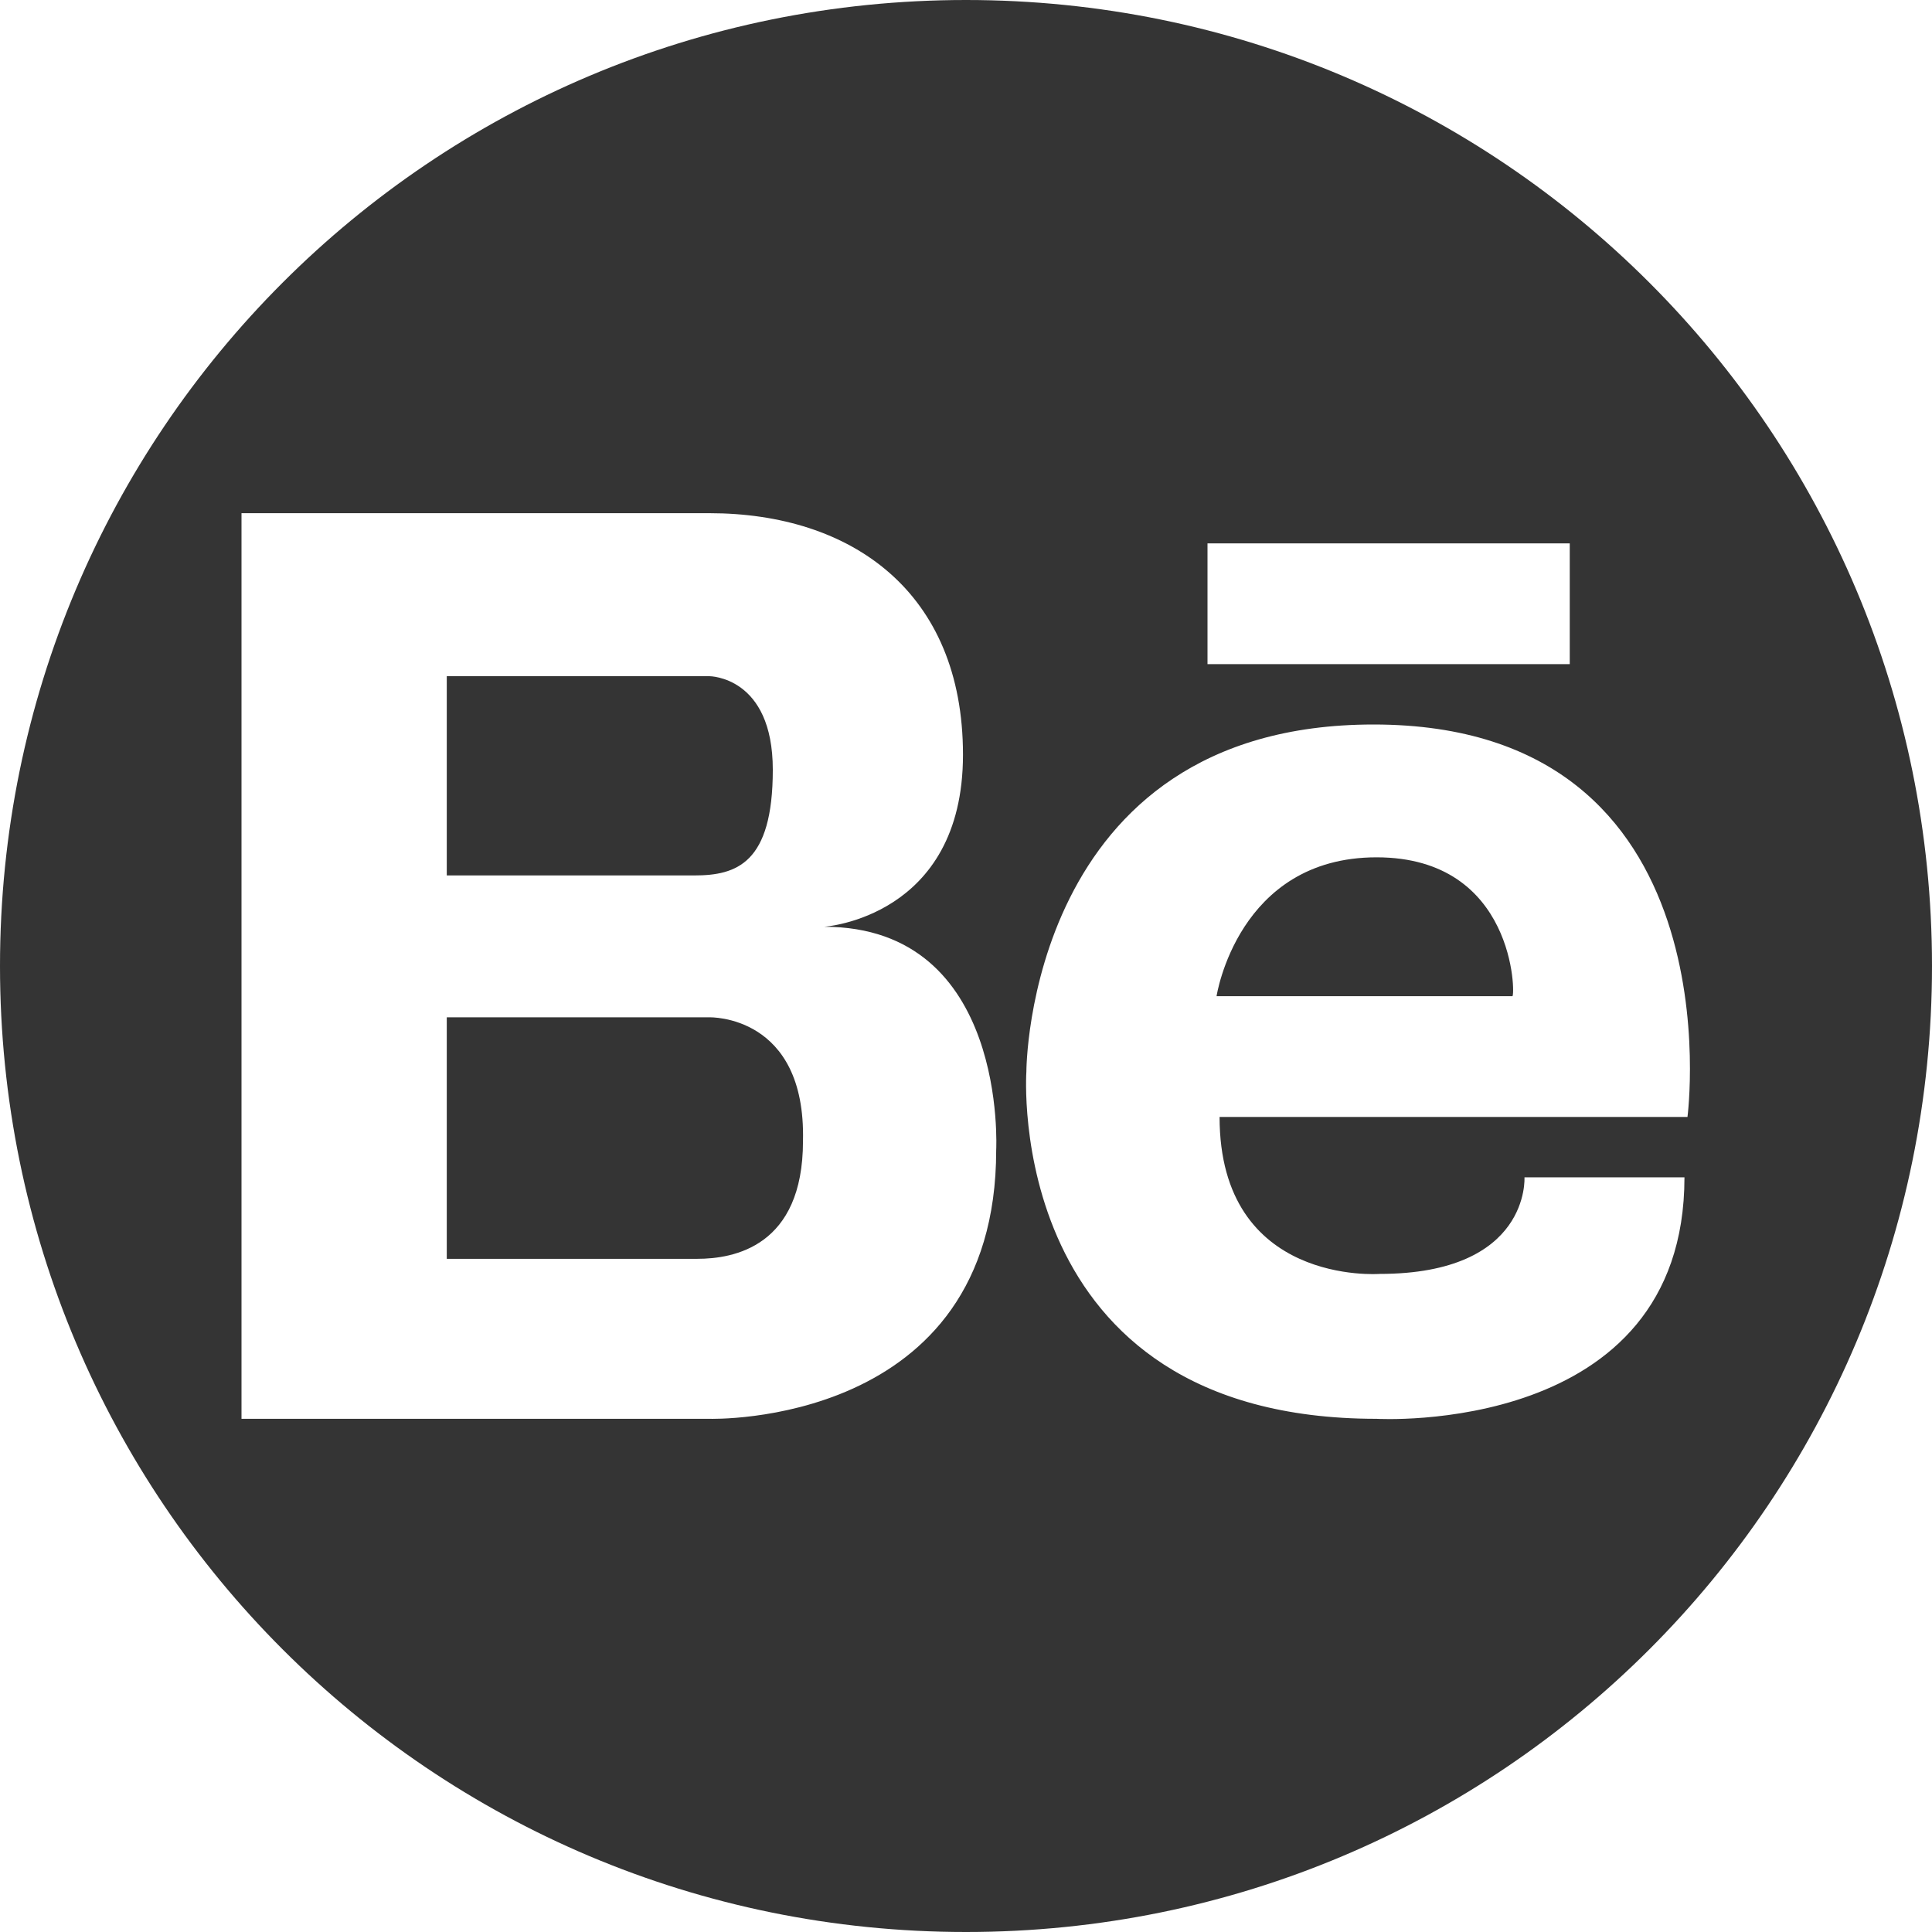
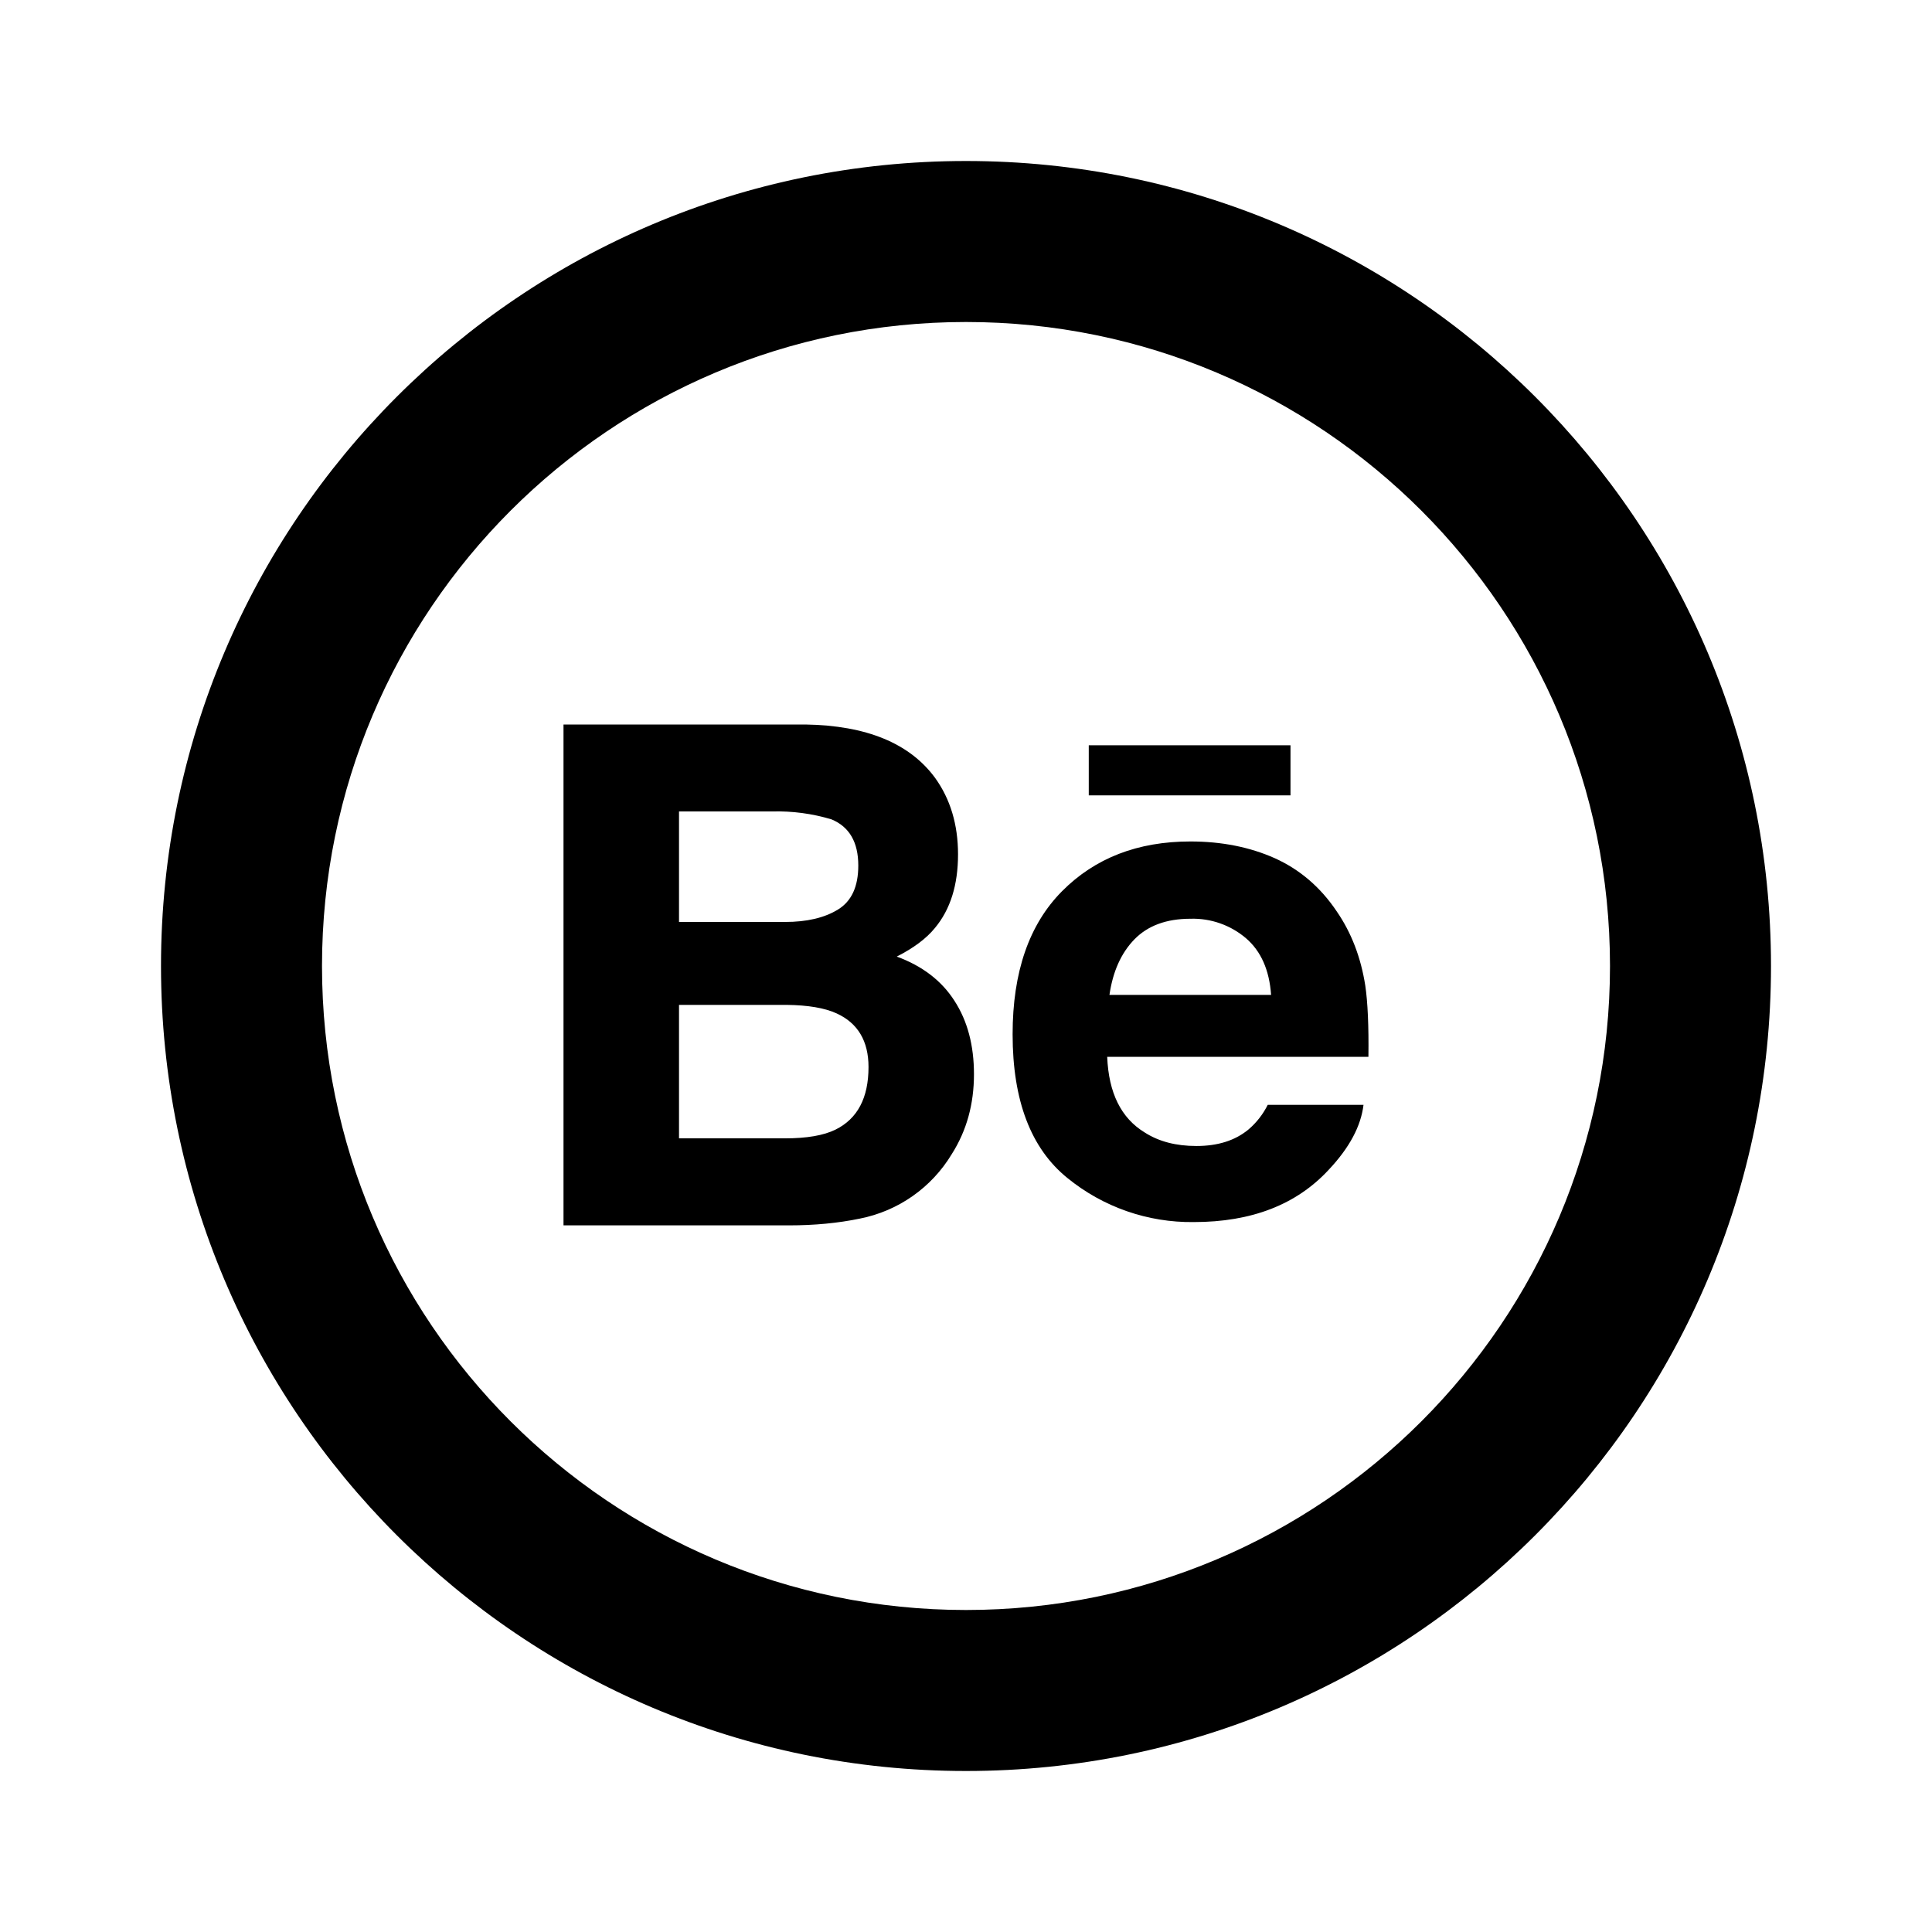
- <svg xmlns="http://www.w3.org/2000/svg" viewBox="0 0 64 64">
-   <path d="M32 0C14.3 0 0 14.3 0 32s14.3 32 32 32 32-14.3 32-32S49.7 0 32 0zm8 18h12v4H40v-4zm-7 20.1c0 9.2-9.5 8.9-9.5 8.9H8V17h15.5c4.7 0 8.4 2.6 8.4 8s-4.6 5.7-4.6 5.7c6.1 0 5.7 7.4 5.7 7.4zm12.7 4.1c5 0 4.8-3.2 4.8-3.2h5.3c0 8.6-10.2 8-10.2 8C33.2 47 34 35.5 34 35.5S34 24 45.5 24c12.1 0 10.4 13 10.4 13H40.4c0 5.6 5.3 5.2 5.3 5.2zm-22.2-8.5h-8.7v8h8.3c1.2 0 3.5-.4 3.5-3.9.1-4.2-3.1-4.1-3.1-4.1zm2.1-8.2c0-3.1-2.1-3.1-2.1-3.1h-8.7V29H23c1.4 0 2.6-.4 2.6-3.5zm20 2.9c-4.6 0-5.3 4.6-5.3 4.6h9.8c.1 0 .1-4.6-4.5-4.6z" fill="#343434" />
+ <svg xmlns="http://www.w3.org/2000/svg" viewBox="-2 -2 24 24" width="24" height="24" preserveAspectRatio="xMinYMin" class="jam jam-behance-circle">
+   <path d="M10 18a8 8 0 1 0 0-16 8 8 0 0 0 0 16zm0 2C4.477 20 0 15.523 0 10S4.477 0 10 0s10 4.477 10 10-4.477 10-10 10z" />
+   <path d="M14.03 7.88h-2.505v-.622h2.506v.623zm-4.173 2.553c.162.25.242.554.242.911 0 .37-.09.7-.276.993a1.721 1.721 0 0 1-1.142.801c-.27.056-.563.084-.879.084H5V7h3.005c.757.012 1.294.232 1.611.663.19.264.285.581.285.95 0 .38-.095.685-.288.916-.106.13-.264.248-.473.354.316.116.556.298.717.55zm-3.422-.98h1.317c.27 0 .489-.051.657-.154.169-.103.253-.285.253-.547 0-.29-.111-.482-.334-.574a2.35 2.35 0 0 0-.735-.098H6.435v1.373zm2.354 1.802c0-.323-.133-.546-.396-.666-.148-.068-.356-.103-.622-.106H6.435v1.658H7.75c.27 0 .48-.035.63-.109.272-.135.409-.393.409-.777zm6.171-1.012c.03.204.044.499.039.885h-3.245c.018.448.172.761.466.94.176.113.39.168.642.168.265 0 .48-.067.647-.205a.972.972 0 0 0 .239-.306h1.19c-.032.265-.175.533-.432.806-.4.433-.958.65-1.677.65a2.433 2.433 0 0 1-1.57-.548c-.452-.366-.68-.96-.68-1.785 0-.773.205-1.365.614-1.777.41-.413.941-.618 1.595-.618.387 0 .736.069 1.048.208.31.14.567.359.769.66.183.266.3.572.355.922zm-1.17.116c-.022-.31-.126-.544-.312-.704a1.016 1.016 0 0 0-.69-.242c-.3 0-.531.087-.696.256-.165.17-.268.4-.31.69h2.008z" />
</svg>
